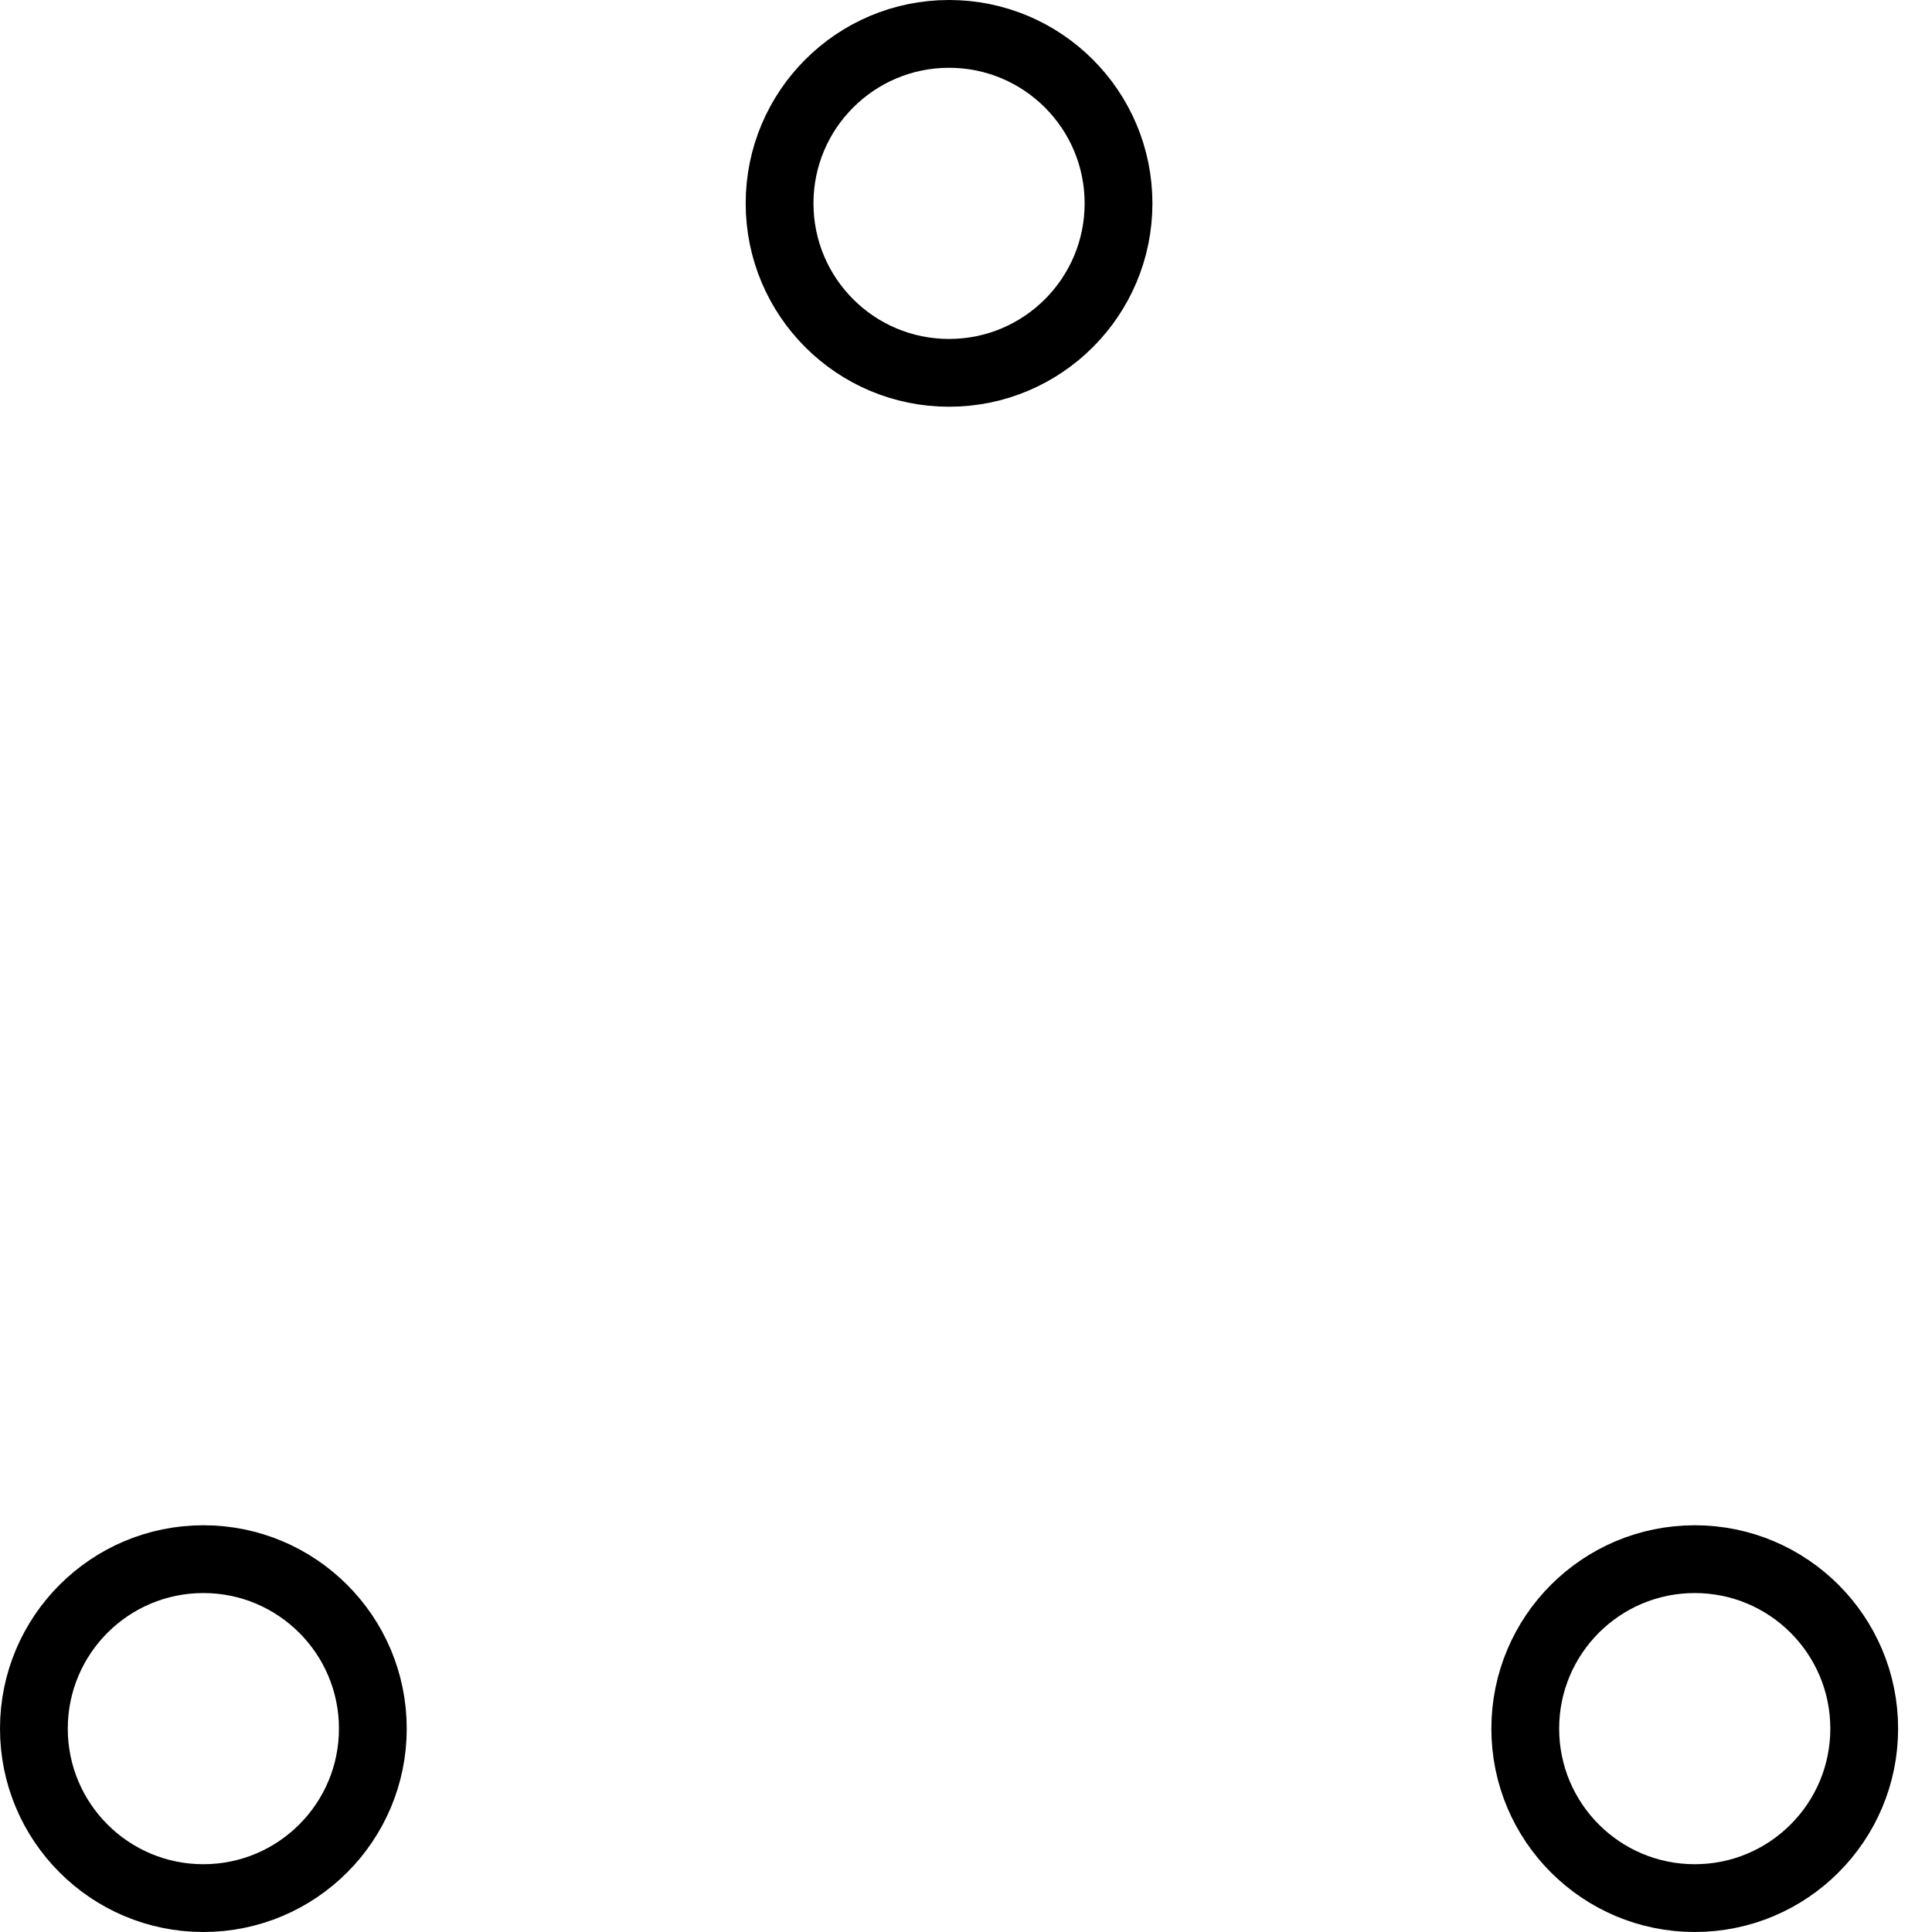
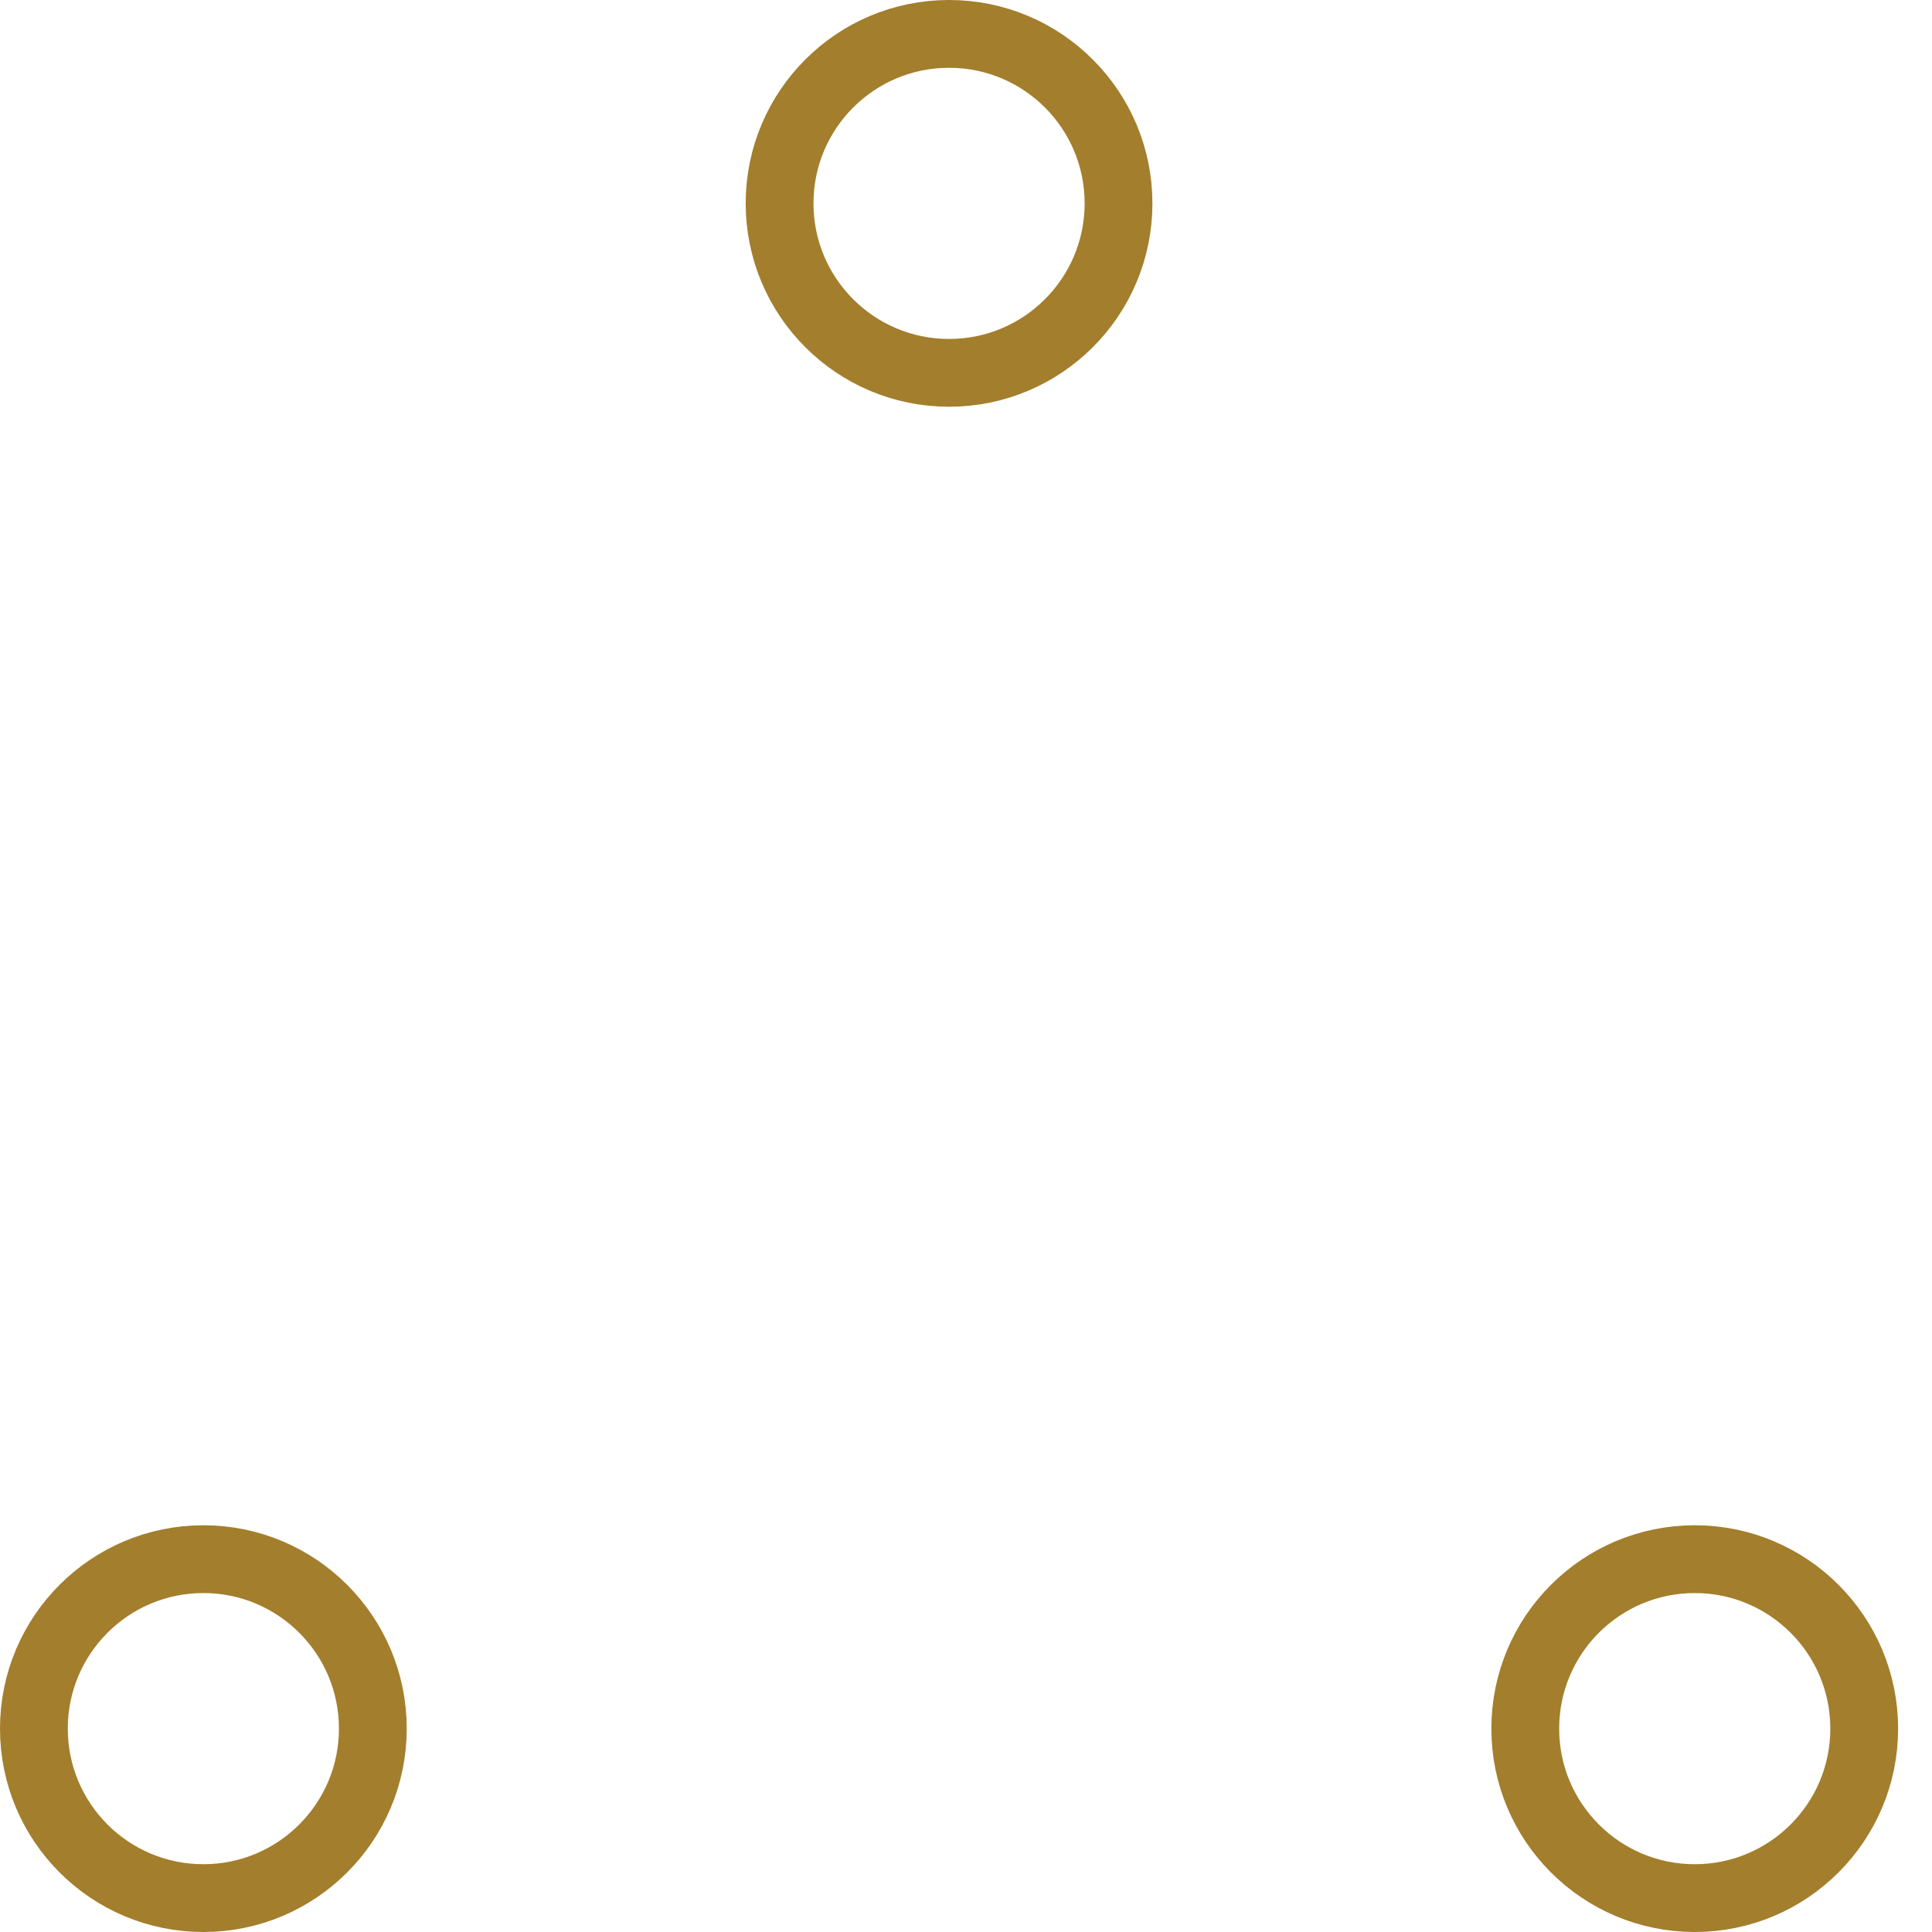
- <svg xmlns="http://www.w3.org/2000/svg" width="80" height="80" viewBox="0 0 57 57" stroke="#000000">
+ <svg xmlns="http://www.w3.org/2000/svg" width="80" height="80" viewBox="0 0 57 57" stroke="#A37E2C">
  <g fill="none" fill-rule="evenodd">
    <g transform="translate(1 1)" stroke-width="2">
      <circle cx="5" cy="50" r="5">
        <animate attributeName="cy" begin="0s" dur="2.2s" values="50;5;50;50" calcMode="linear" repeatCount="indefinite" />
        <animate attributeName="cx" begin="0s" dur="2.2s" values="5;27;49;5" calcMode="linear" repeatCount="indefinite" />
      </circle>
      <circle cx="27" cy="5" r="5">
        <animate attributeName="cy" begin="0s" dur="2.2s" from="5" to="5" values="5;50;50;5" calcMode="linear" repeatCount="indefinite" />
        <animate attributeName="cx" begin="0s" dur="2.2s" from="27" to="27" values="27;49;5;27" calcMode="linear" repeatCount="indefinite" />
      </circle>
      <circle cx="49" cy="50" r="5">
        <animate attributeName="cy" begin="0s" dur="2.2s" values="50;50;5;50" calcMode="linear" repeatCount="indefinite" />
        <animate attributeName="cx" from="49" to="49" begin="0s" dur="2.2s" values="49;5;27;49" calcMode="linear" repeatCount="indefinite" />
      </circle>
    </g>
  </g>
</svg>
